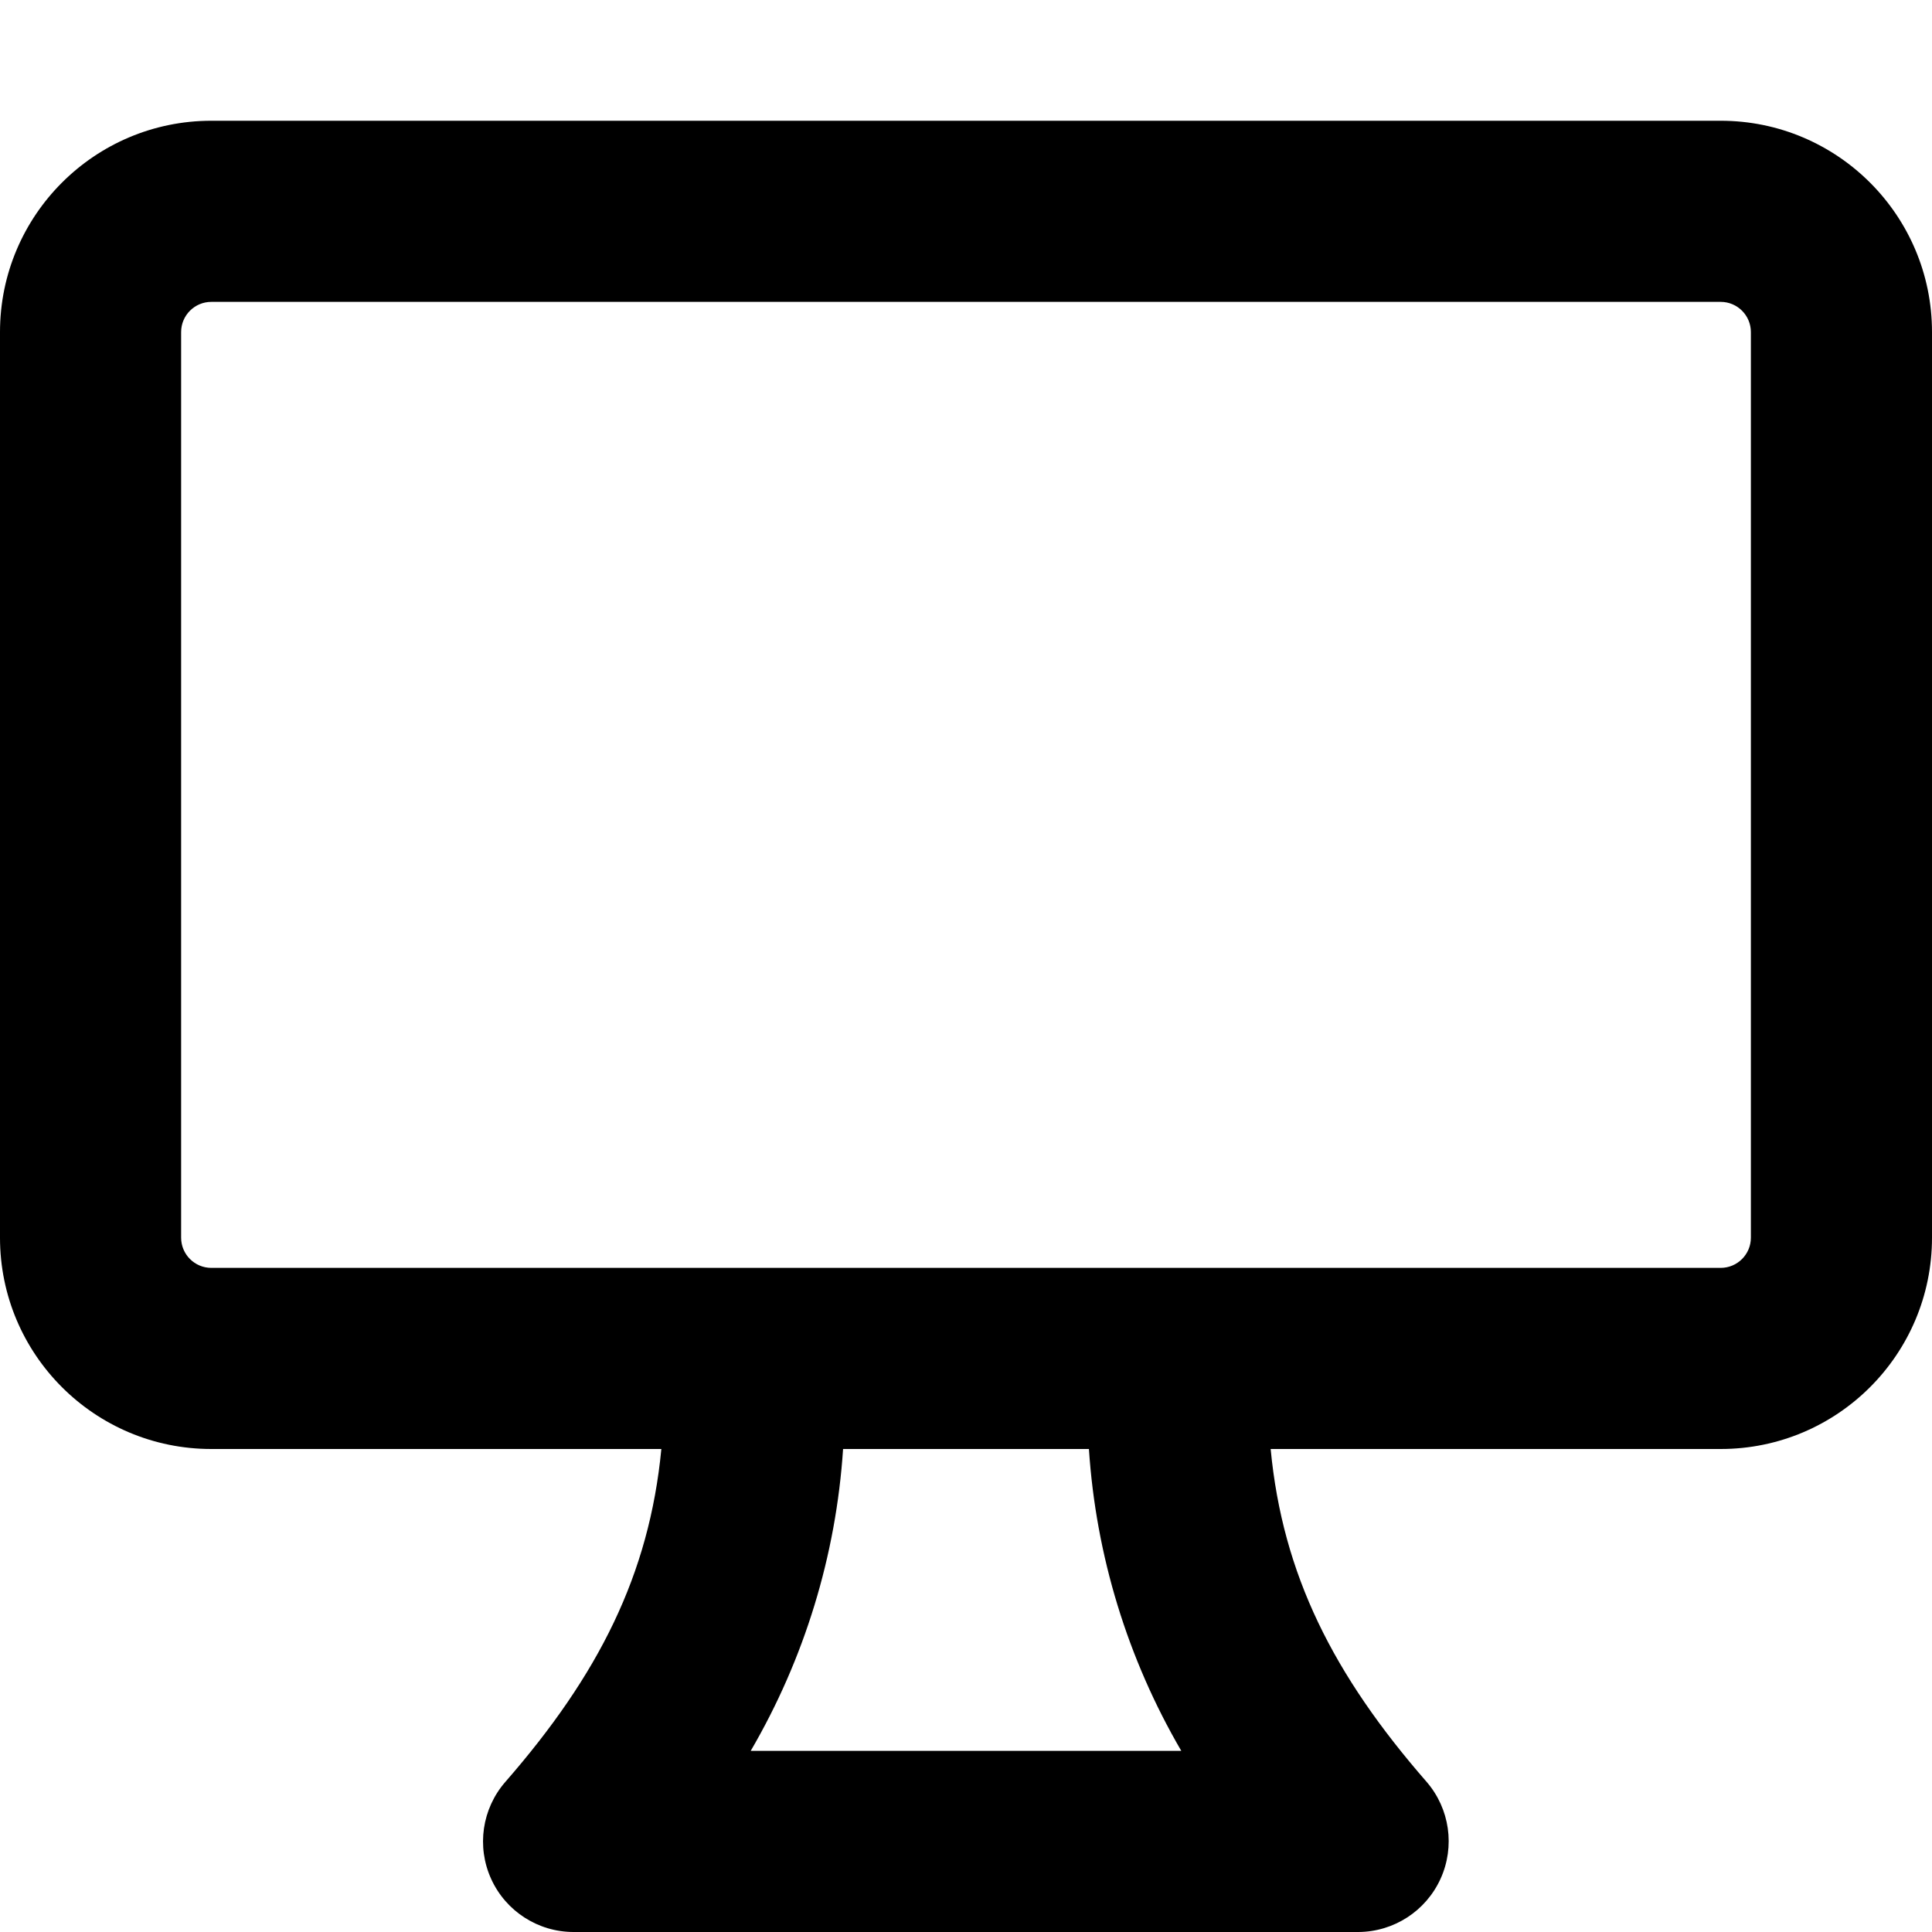
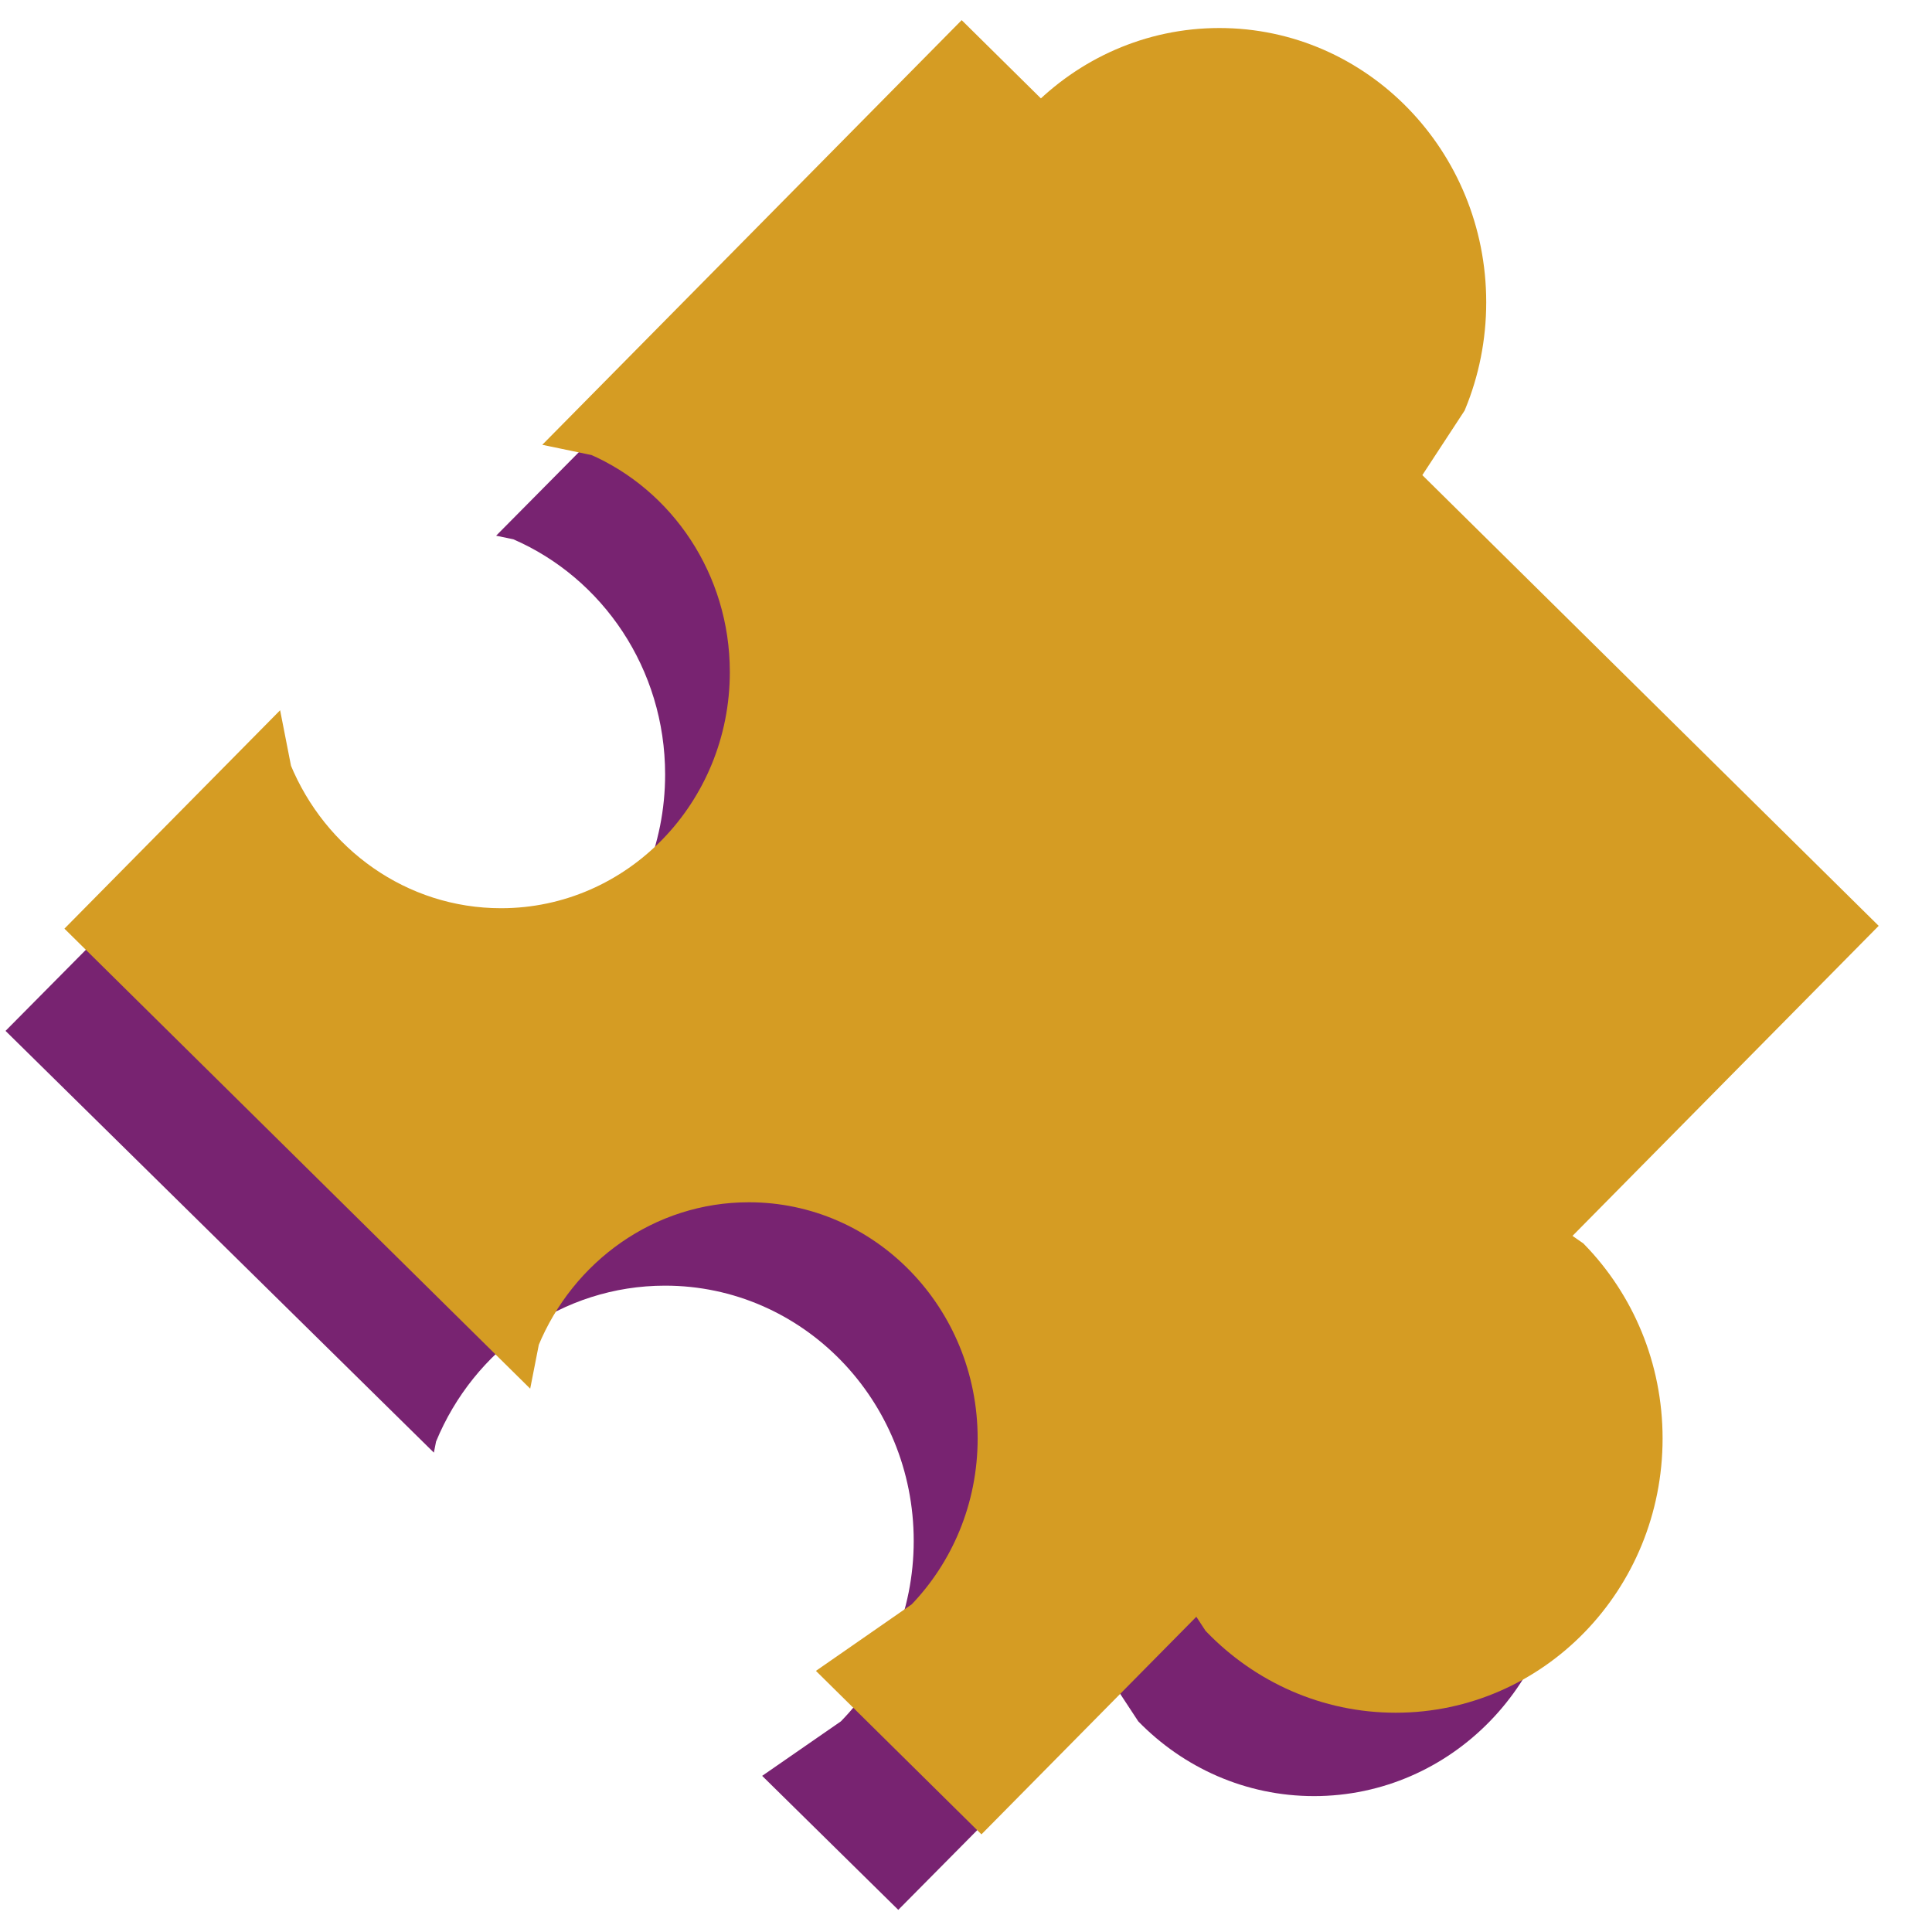
- <svg xmlns="http://www.w3.org/2000/svg" viewBox="0 0 16 16" class="svg octicon-device-desktop" width="16" height="16" aria-hidden="true">
-   <path d="M14.25 1c.966 0 1.75.784 1.75 1.75v7.5A1.75 1.75 0 0 1 14.25 12h-3.727c.099 1.041.52 1.872 1.292 2.757A.752.752 0 0 1 11.25 16h-6.5a.75.75 0 0 1-.565-1.243c.772-.885 1.192-1.716 1.292-2.757H1.75A1.75 1.75 0 0 1 0 10.25v-7.5C0 1.784.784 1 1.75 1ZM1.75 2.5a.25.25 0 0 0-.25.25v7.5c0 .138.112.25.25.25h12.5a.25.25 0 0 0 .25-.25v-7.5a.25.25 0 0 0-.25-.25ZM9.018 12H6.982a5.7 5.7 0 0 1-.765 2.5h3.566a5.7 5.7 0 0 1-.765-2.5" />
+ <svg xmlns="http://www.w3.org/2000/svg" width="344" height="349" xml:space="preserve" overflow="hidden">
+   <g transform="translate(-554 -265)">
+     <g>
+       <path d="M712.738 292 727.181 306.22 727.653 305.503C735.779 297.16 747.005 292 759.405 292 784.206 292 804.311 312.641 804.311 338.104 804.311 344.469 803.054 350.534 800.782 356.049L791.753 369.798 874 450.778 818.058 507.246 823.116 510.747C831.243 519.09 836.269 530.616 836.269 543.347 836.269 568.81 816.164 589.451 791.363 589.451 778.963 589.451 767.737 584.291 759.611 575.948L755.778 570.112 716.262 610 691.675 585.793 705.899 575.947C714.025 567.604 719.051 556.079 719.051 543.347 719.051 517.885 698.946 497.243 674.146 497.243 655.546 497.243 639.586 508.854 632.77 525.401L632.375 527.406 555 451.222 587.078 418.843 587.864 422.842C594.681 439.389 610.64 450.999 629.241 451 654.041 451 674.146 430.359 674.146 404.896 674.146 385.799 662.837 369.415 646.72 362.416L643.616 361.772Z" fill="#782371" fill-rule="evenodd" fill-opacity="1" />
+       <path d="M727.744 273.5 742.142 287.721 742.611 287.004C750.712 278.661 761.903 273.5 774.265 273.5 798.987 273.5 819.029 294.141 819.029 319.604 819.029 325.97 817.776 332.034 815.511 337.55L806.511 351.298 888.5 432.278 832.734 488.746 837.776 492.247C845.877 500.59 850.887 512.116 850.887 524.847 850.887 550.31 830.845 570.951 806.122 570.951 793.761 570.951 782.57 565.791 774.469 557.448L770.649 551.612 731.256 591.5 706.747 567.293 720.926 557.447C729.026 549.104 734.037 537.579 734.037 524.847 734.037 499.385 713.995 478.743 689.272 478.743 670.73 478.743 654.821 490.354 648.026 506.901L647.633 508.906 570.5 432.722 602.477 400.343 603.261 404.342C610.057 420.889 625.966 432.5 644.508 432.5 669.231 432.5 689.272 411.859 689.272 386.396 689.272 367.299 677.999 350.915 661.932 343.916L658.839 343.272Z" stroke="#D59C23" stroke-width="6.875" stroke-linecap="butt" stroke-linejoin="miter" stroke-miterlimit="8" stroke-opacity="1" fill="#D59C23" fill-rule="evenodd" fill-opacity="1" />
+     </g>
+   </g>
</svg>
